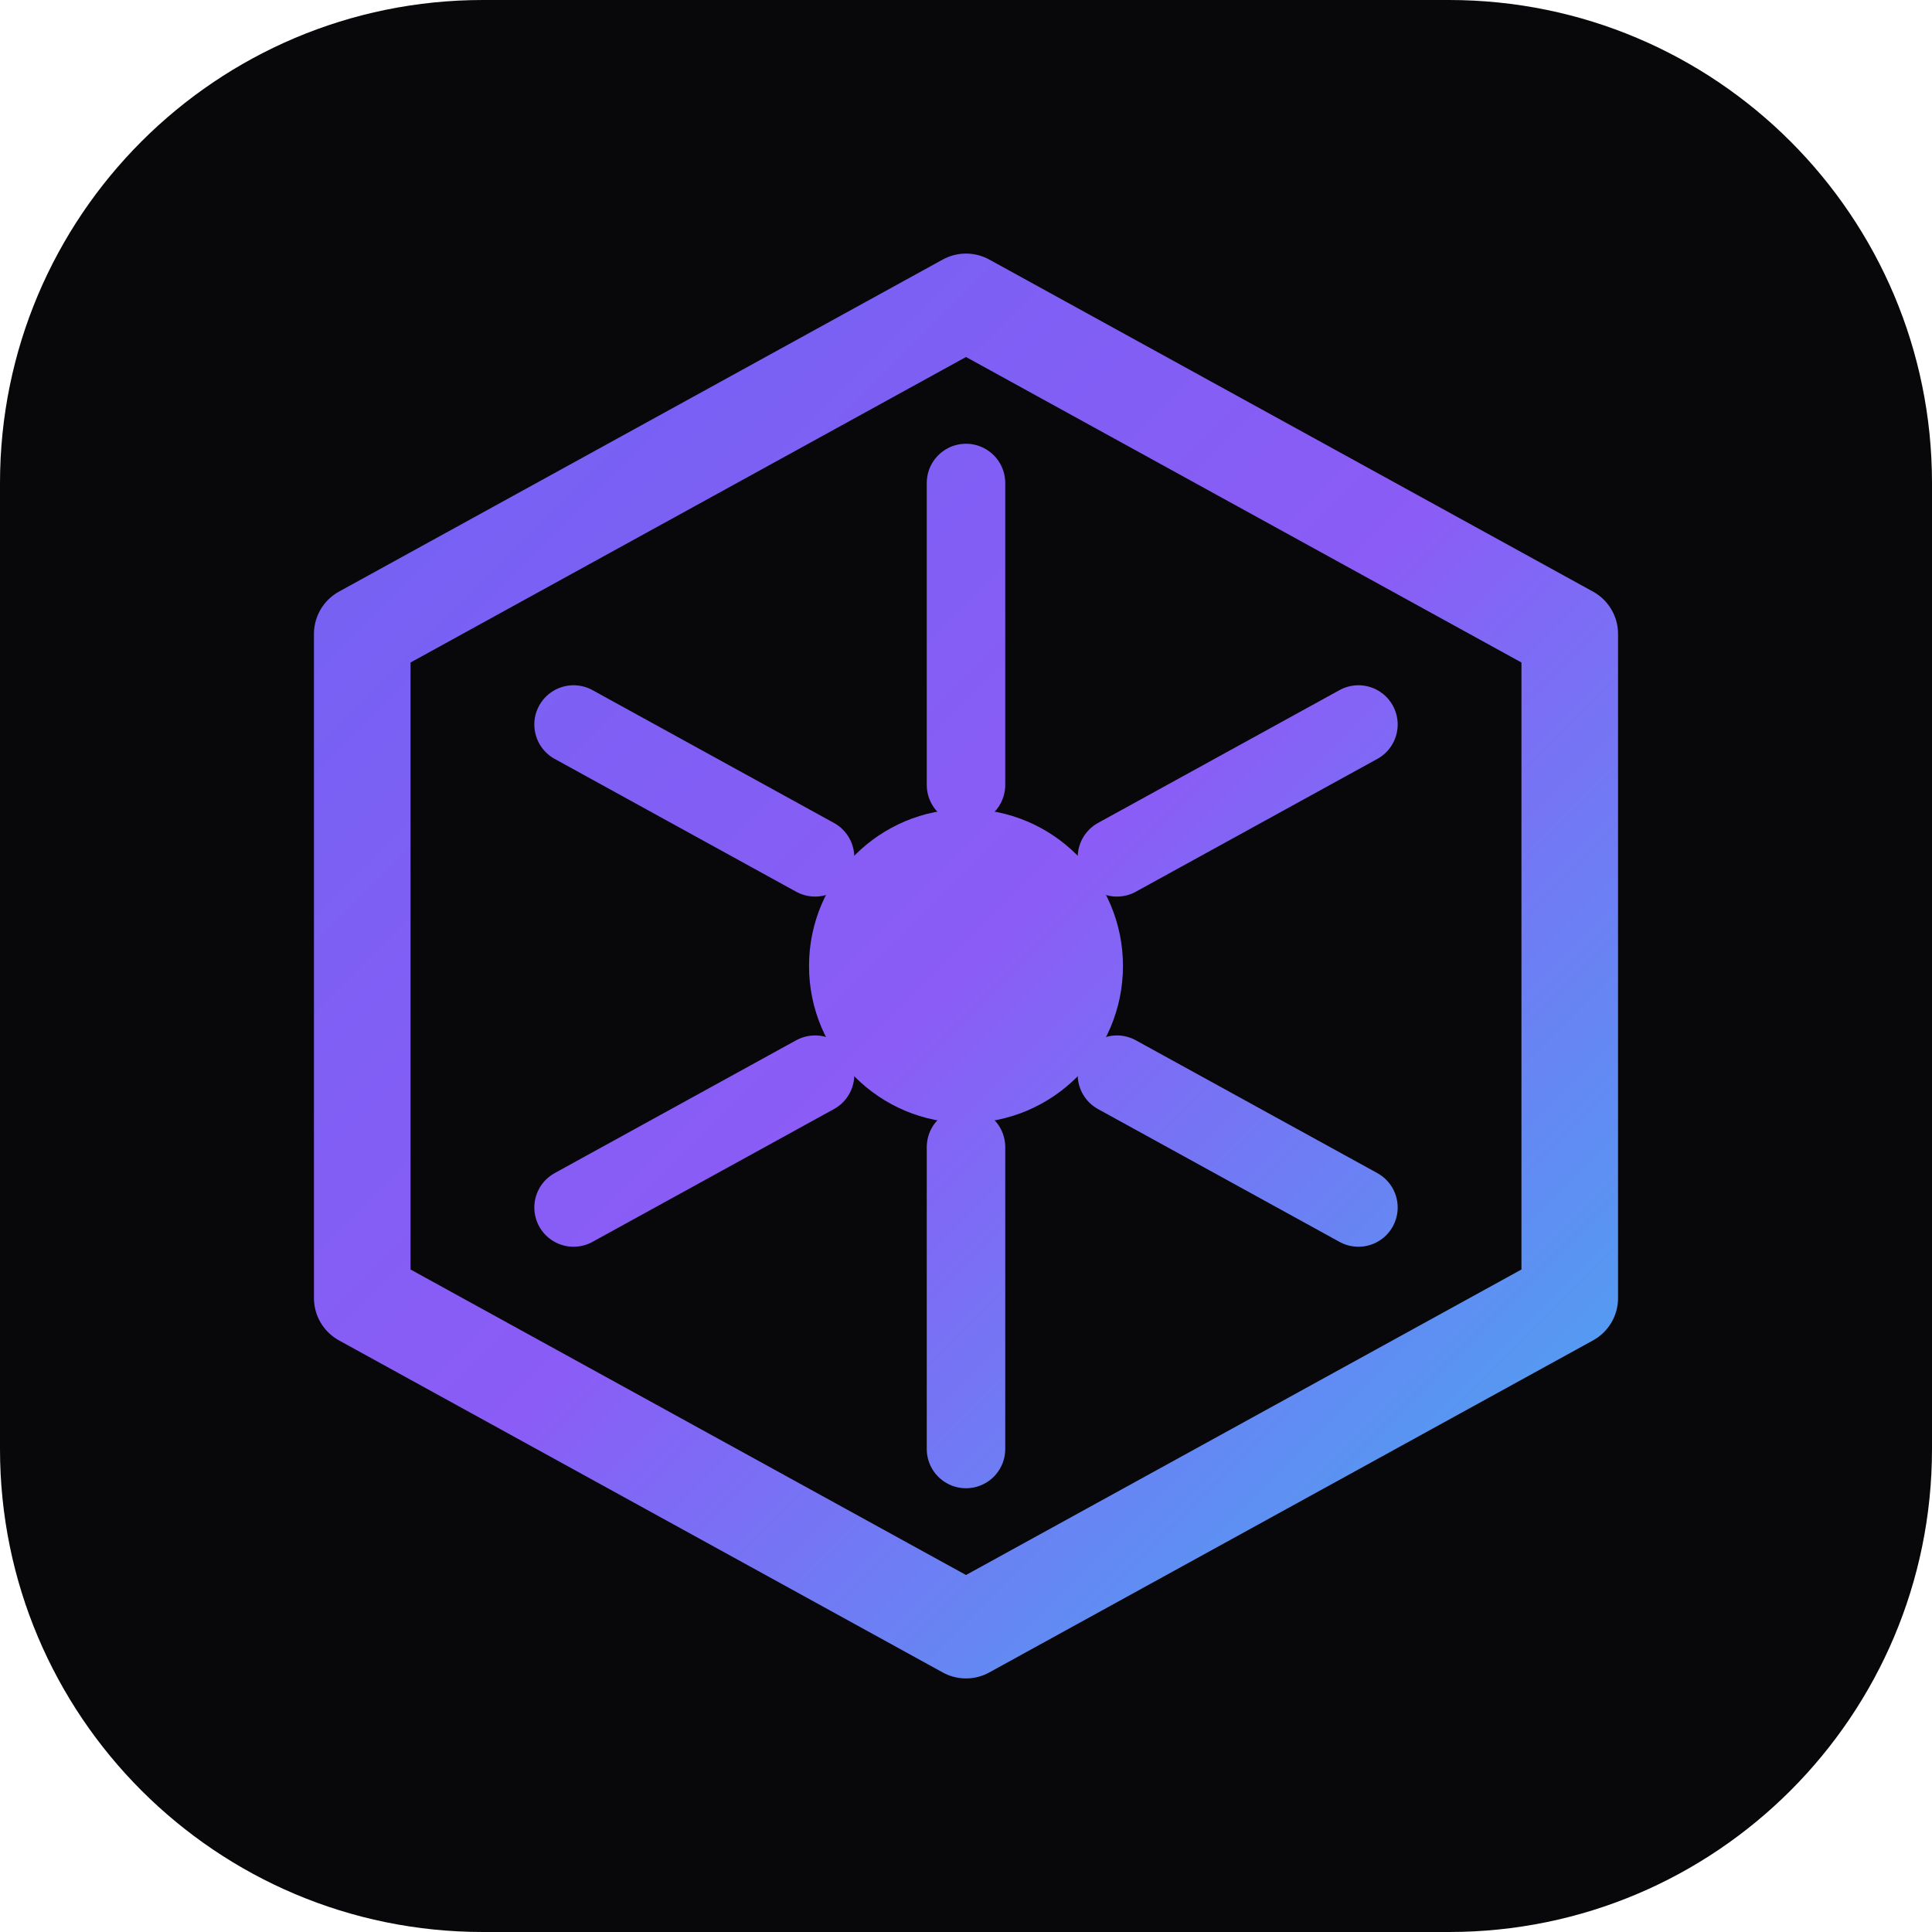
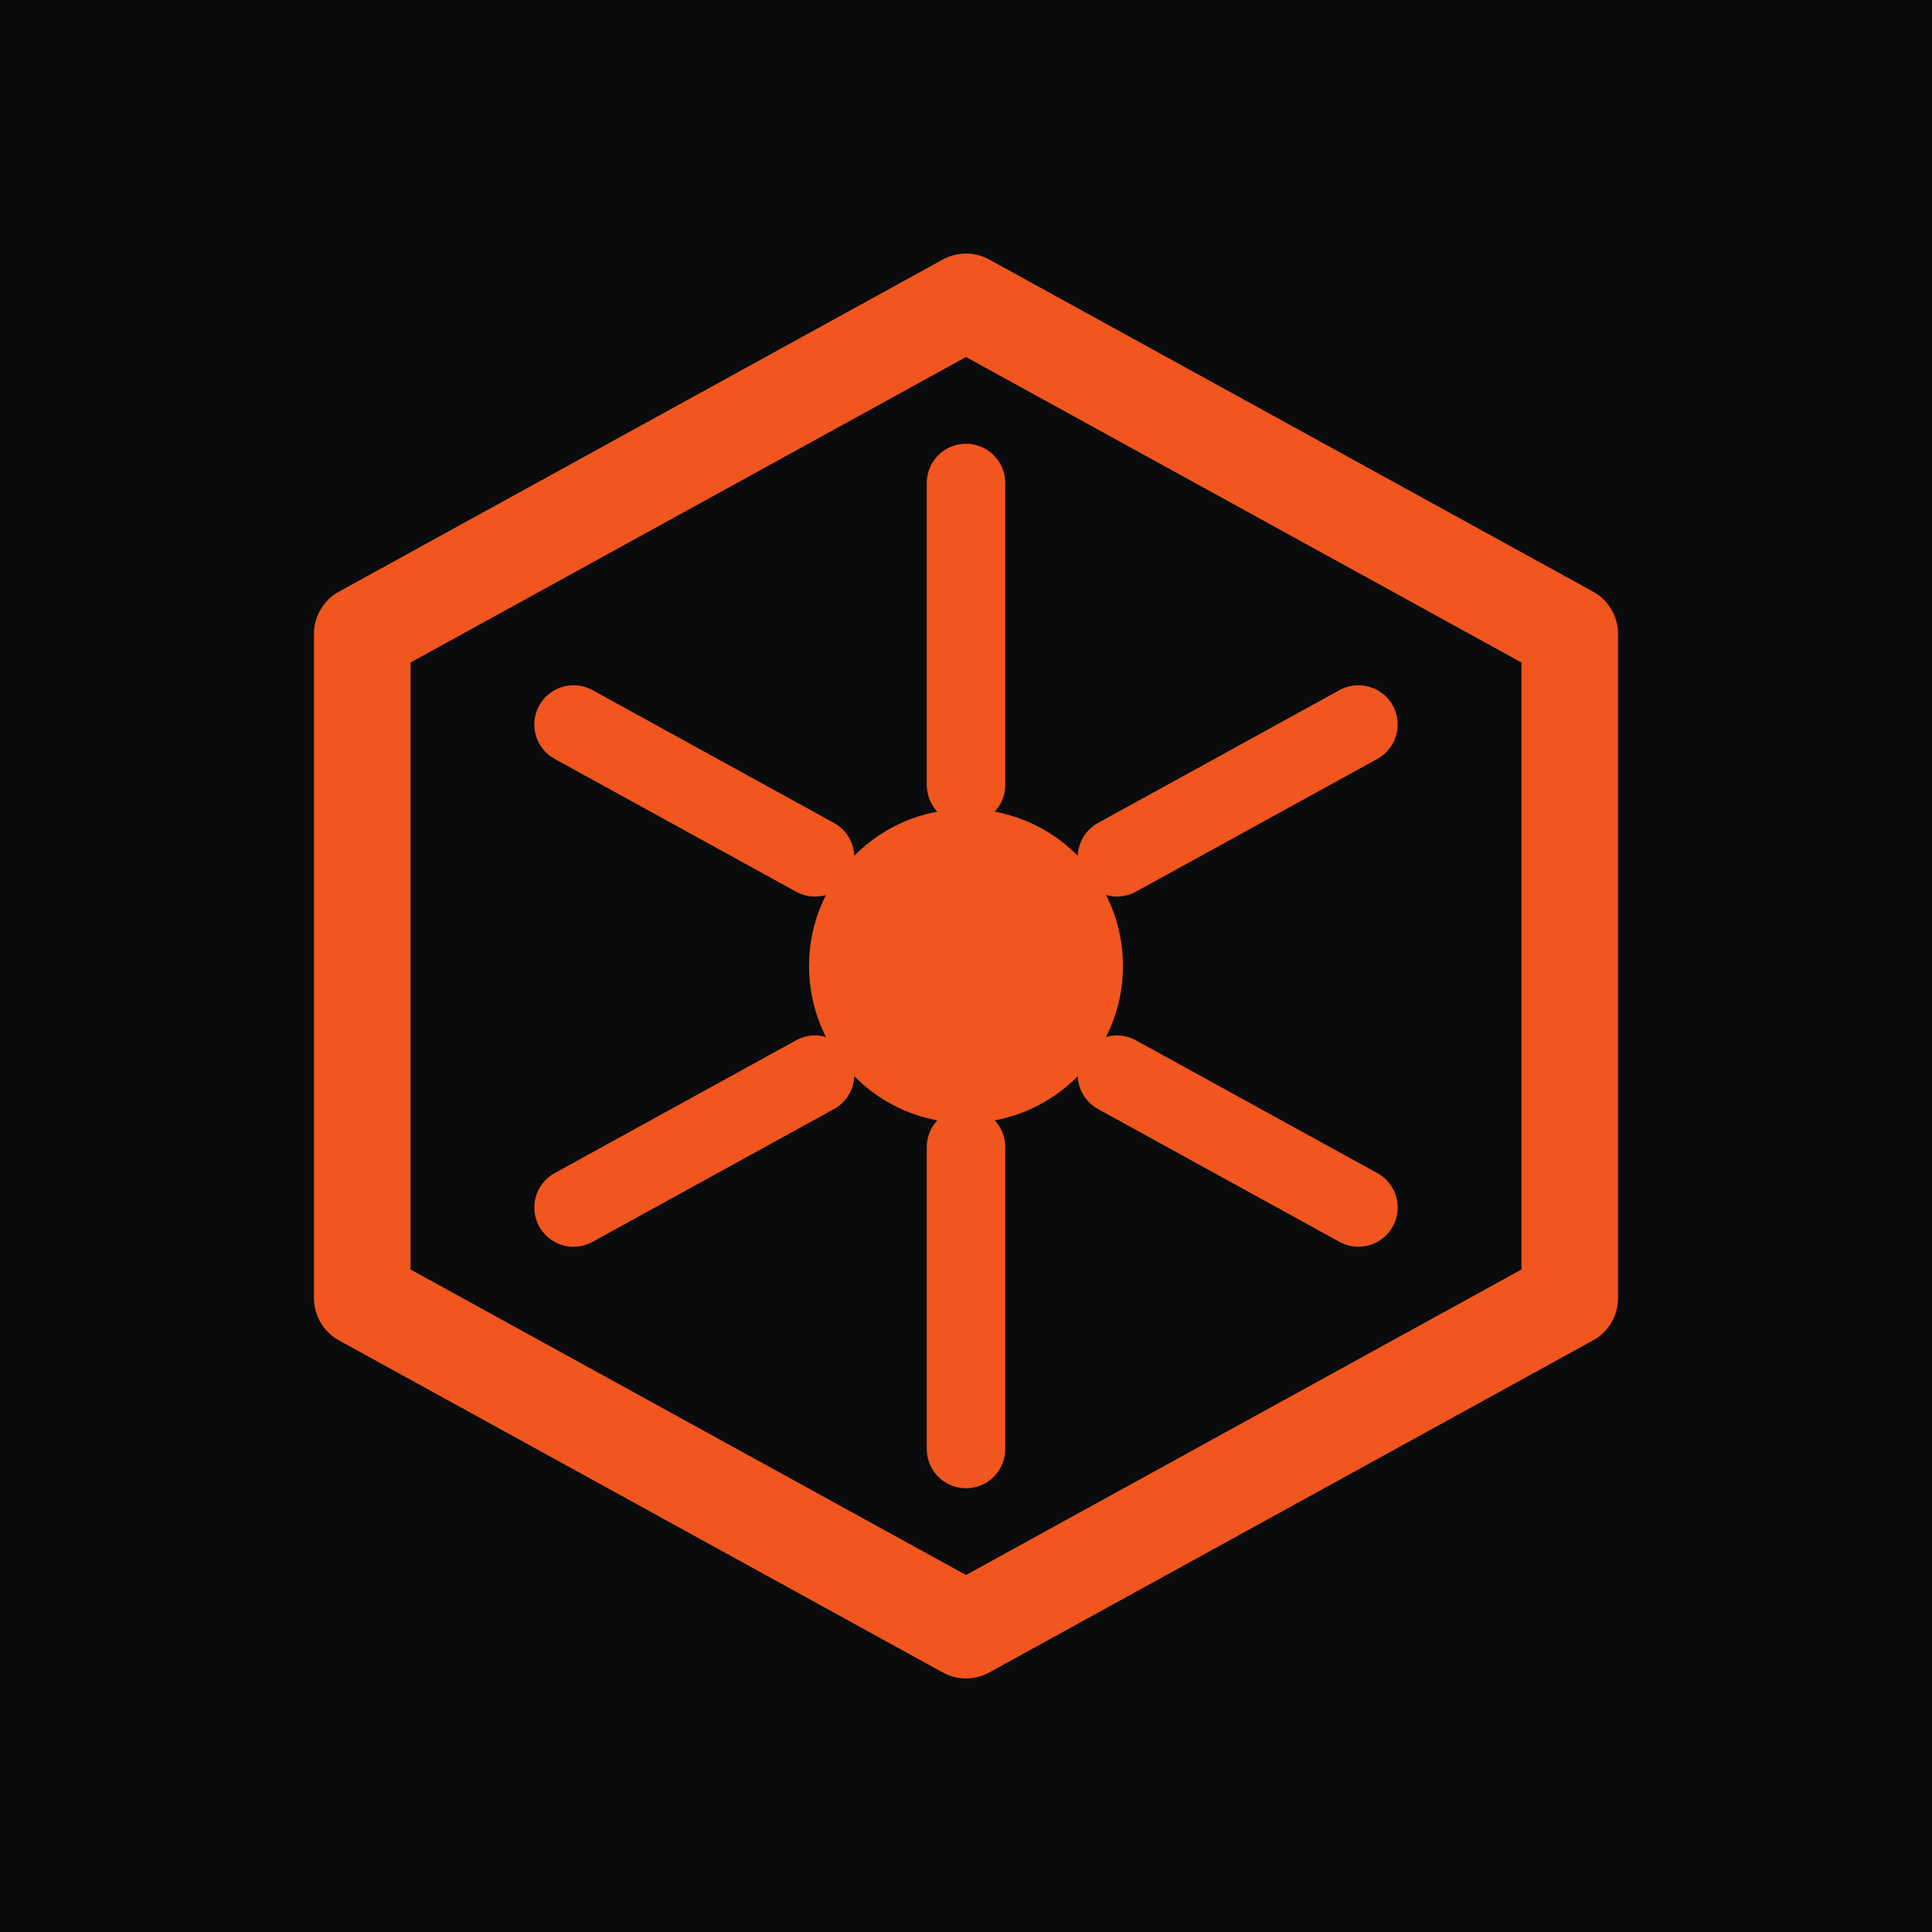
<svg xmlns="http://www.w3.org/2000/svg" width="32" height="32" viewBox="0 0 32 32" fill="none">
-   <defs>
-     <linearGradient id="g" x1="0" y1="0" x2="32" y2="32" gradientUnits="userSpaceOnUse">
-       <stop stop-color="#6366F1" />
-       <stop offset="0.5" stop-color="#8B5CF6" />
-       <stop offset="1" stop-color="#22D3EE" />
-     </linearGradient>
-   </defs>
-   <rect width="32" height="32" rx="8" fill="#08080A" />
-   <path d="M16 5 6 10.5v11L16 27l10-5.5v-11L16 5Z" stroke="url(#g)" stroke-width="1.6" stroke-linejoin="round" />
-   <circle cx="16" cy="16" r="2.6" fill="url(#g)" />
-   <path d="M16 8v5m0 6v5M9.5 12 13.5 14.2m5 3.6L22.5 20M22.5 12 18.5 14.2m-5 3.6L9.5 20" stroke="url(#g)" stroke-width="1.3" stroke-linecap="round" />
+   <rect width="32" height="32" fill="#0A0B0D" />
+   <path d="M16 5 6 10.5v11L16 27l10-5.5v-11L16 5Z" stroke="#F0561D" stroke-width="1.6" stroke-linejoin="round" />
+   <circle cx="16" cy="16" r="2.6" fill="#F0561D" />
+   <path d="M16 8v5m0 6v5M9.5 12 13.5 14.2m5 3.6L22.5 20M22.5 12 18.5 14.2m-5 3.6L9.5 20" stroke="#F0561D" stroke-width="1.3" stroke-linecap="round" />
</svg>
